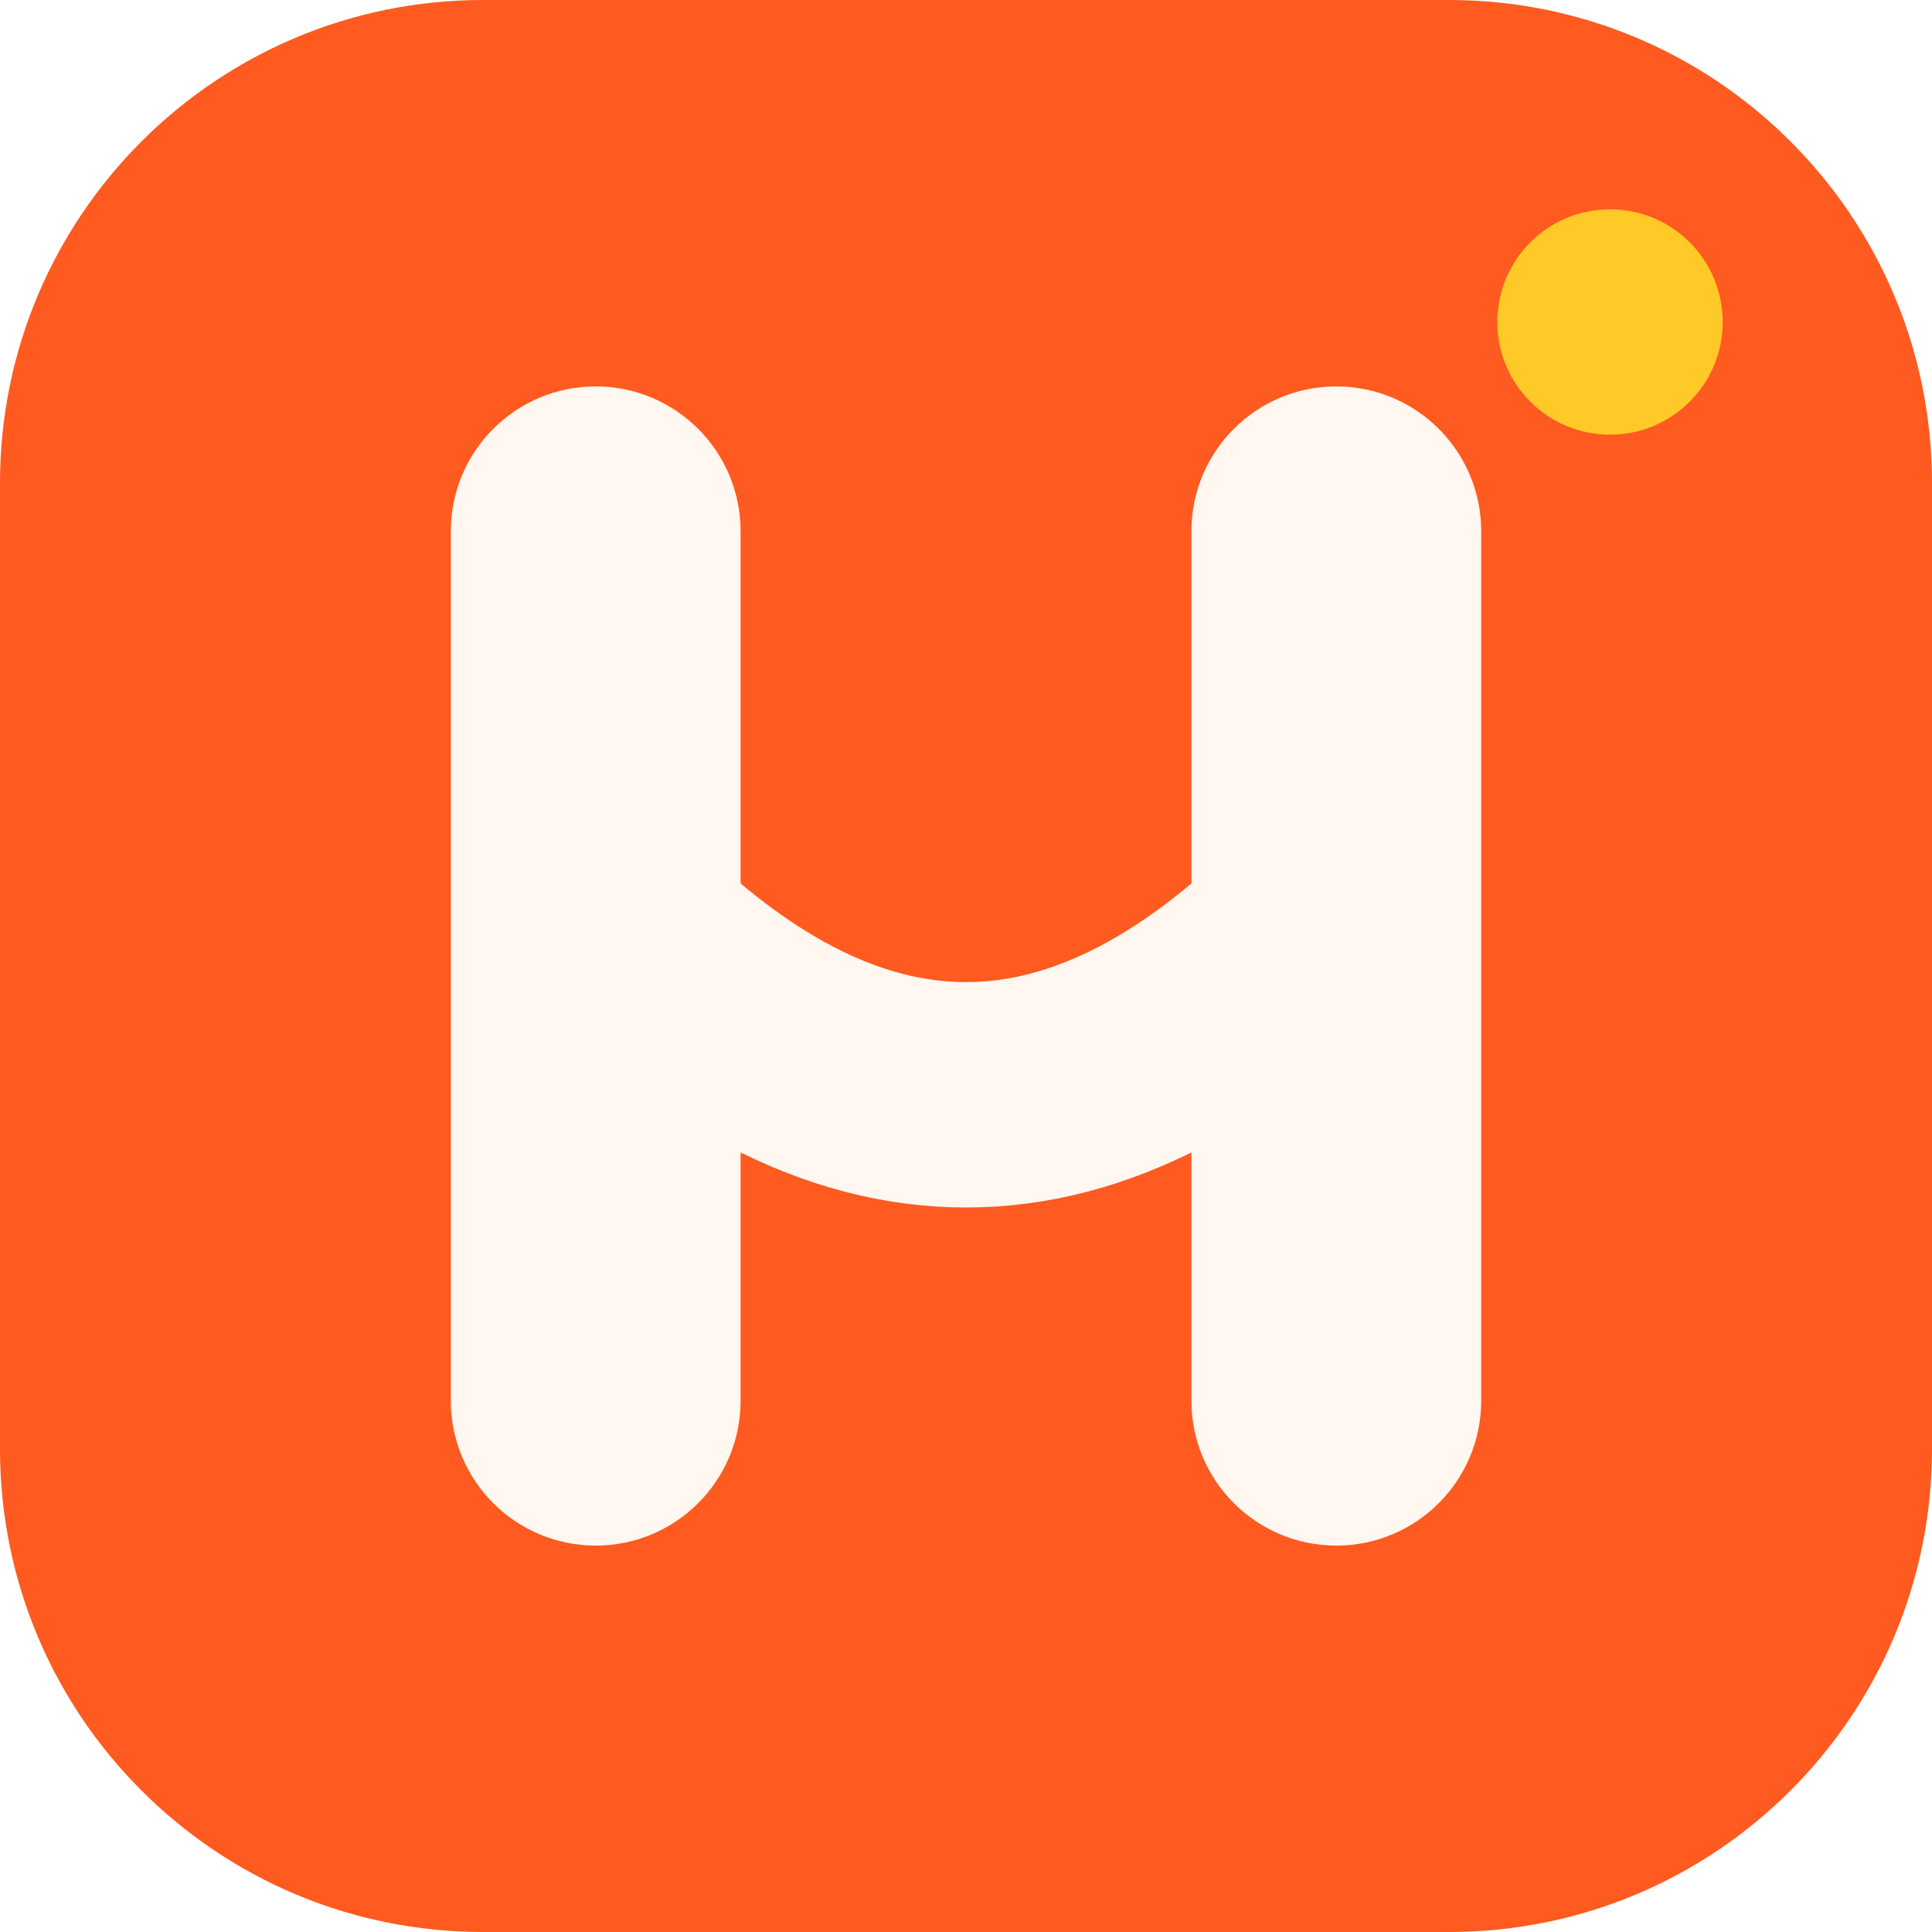
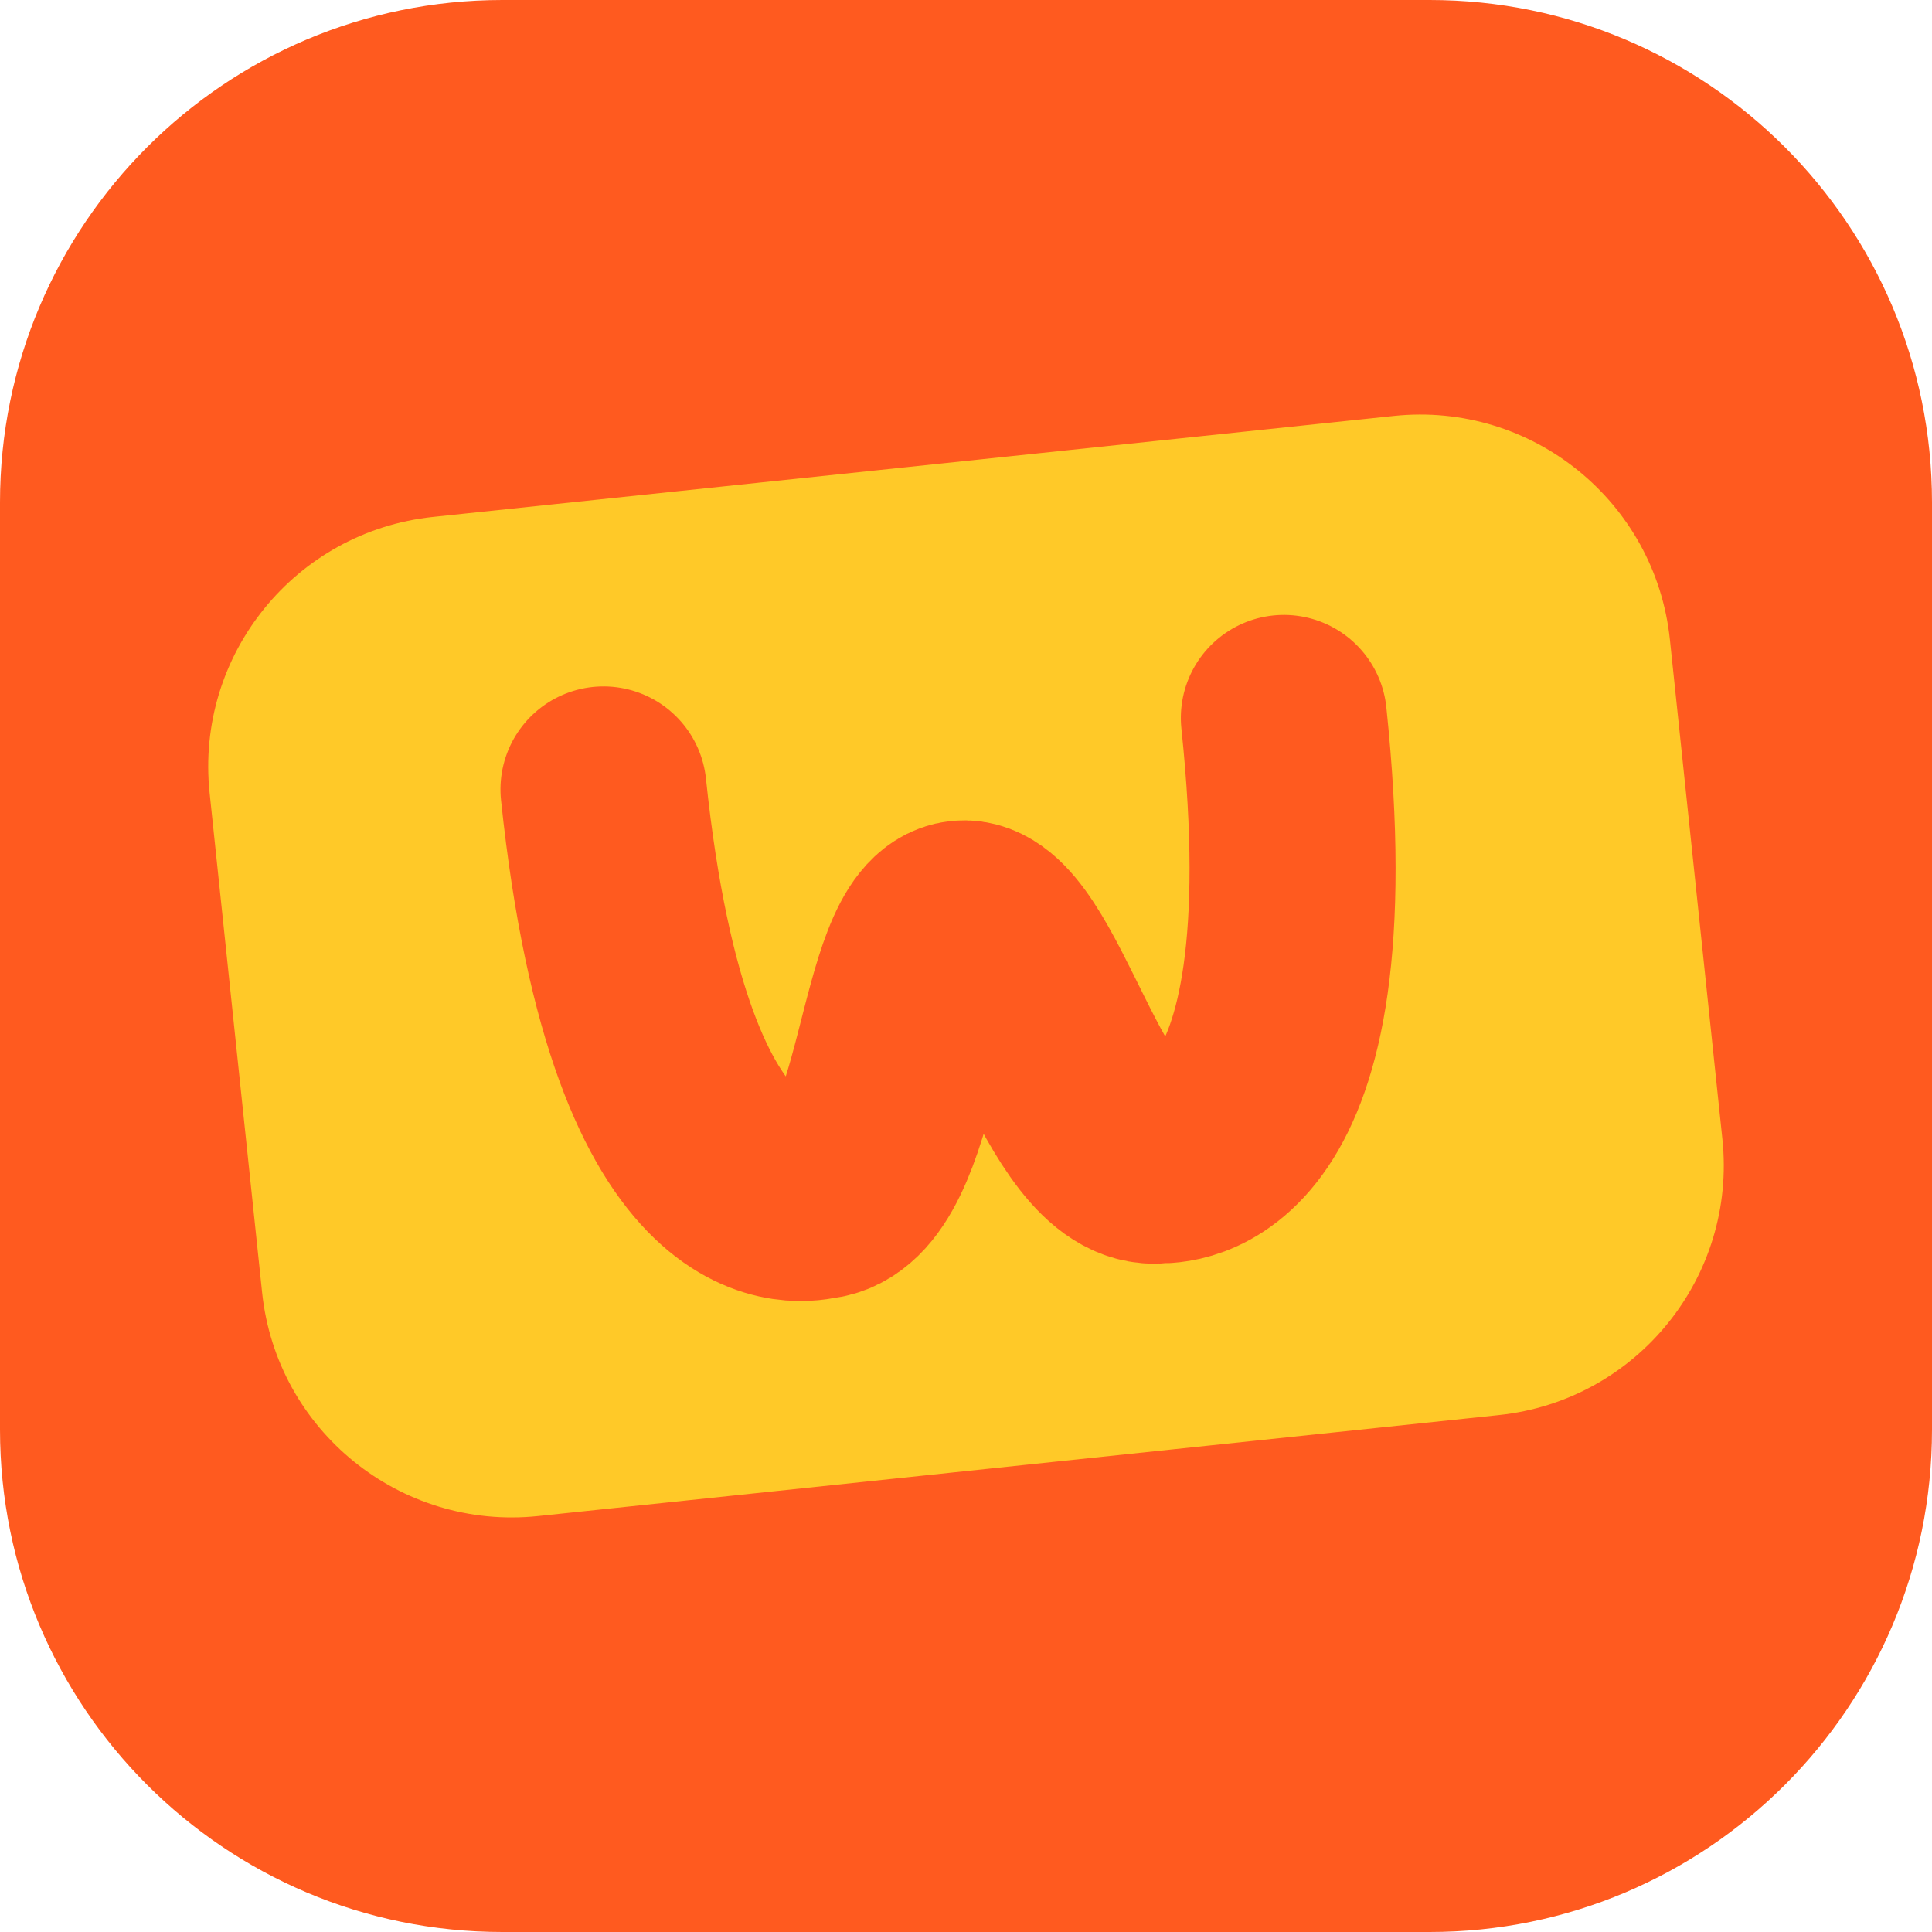
- <svg xmlns="http://www.w3.org/2000/svg" viewBox="0 0 120 120">
-   <rect width="120" height="120" rx="30" fill="#FF5A1F" />
-   <rect x="28" y="24" width="18" height="72" rx="9" fill="#FFF7F0" />
-   <rect x="74" y="24" width="18" height="72" rx="9" fill="#FFF7F0" />
-   <path d="M37 56 Q60 80 83 56" fill="none" stroke="#FFF7F0" stroke-width="14" stroke-linecap="round" />
-   <circle cx="100" cy="20" r="7" fill="#FFC928" />
+ <svg xmlns="http://www.w3.org/2000/svg" viewBox="0 0 200 200">
+   <rect width="200" height="200" rx="52" fill="#FF5A1F" />
+   <g transform="rotate(-6 100 100)">
+     <rect x="24" y="48" width="152" height="104" rx="26" fill="#FFC928" />
+     <path d="M 64.59 77.9 C 64.59 125.3 81.41 122.1 82.29 122.1 C 91.15 122.1 93.27 95.58 100 95.58 C 106.73 95.58 108.85 122.1 117.71 122.1 C 118.59 122.1 135.41 125.3 135.41 77.9" fill="none" stroke="#FF5A1F" stroke-width="21.33" stroke-linecap="round" stroke-linejoin="round" />
+   </g>
</svg>
